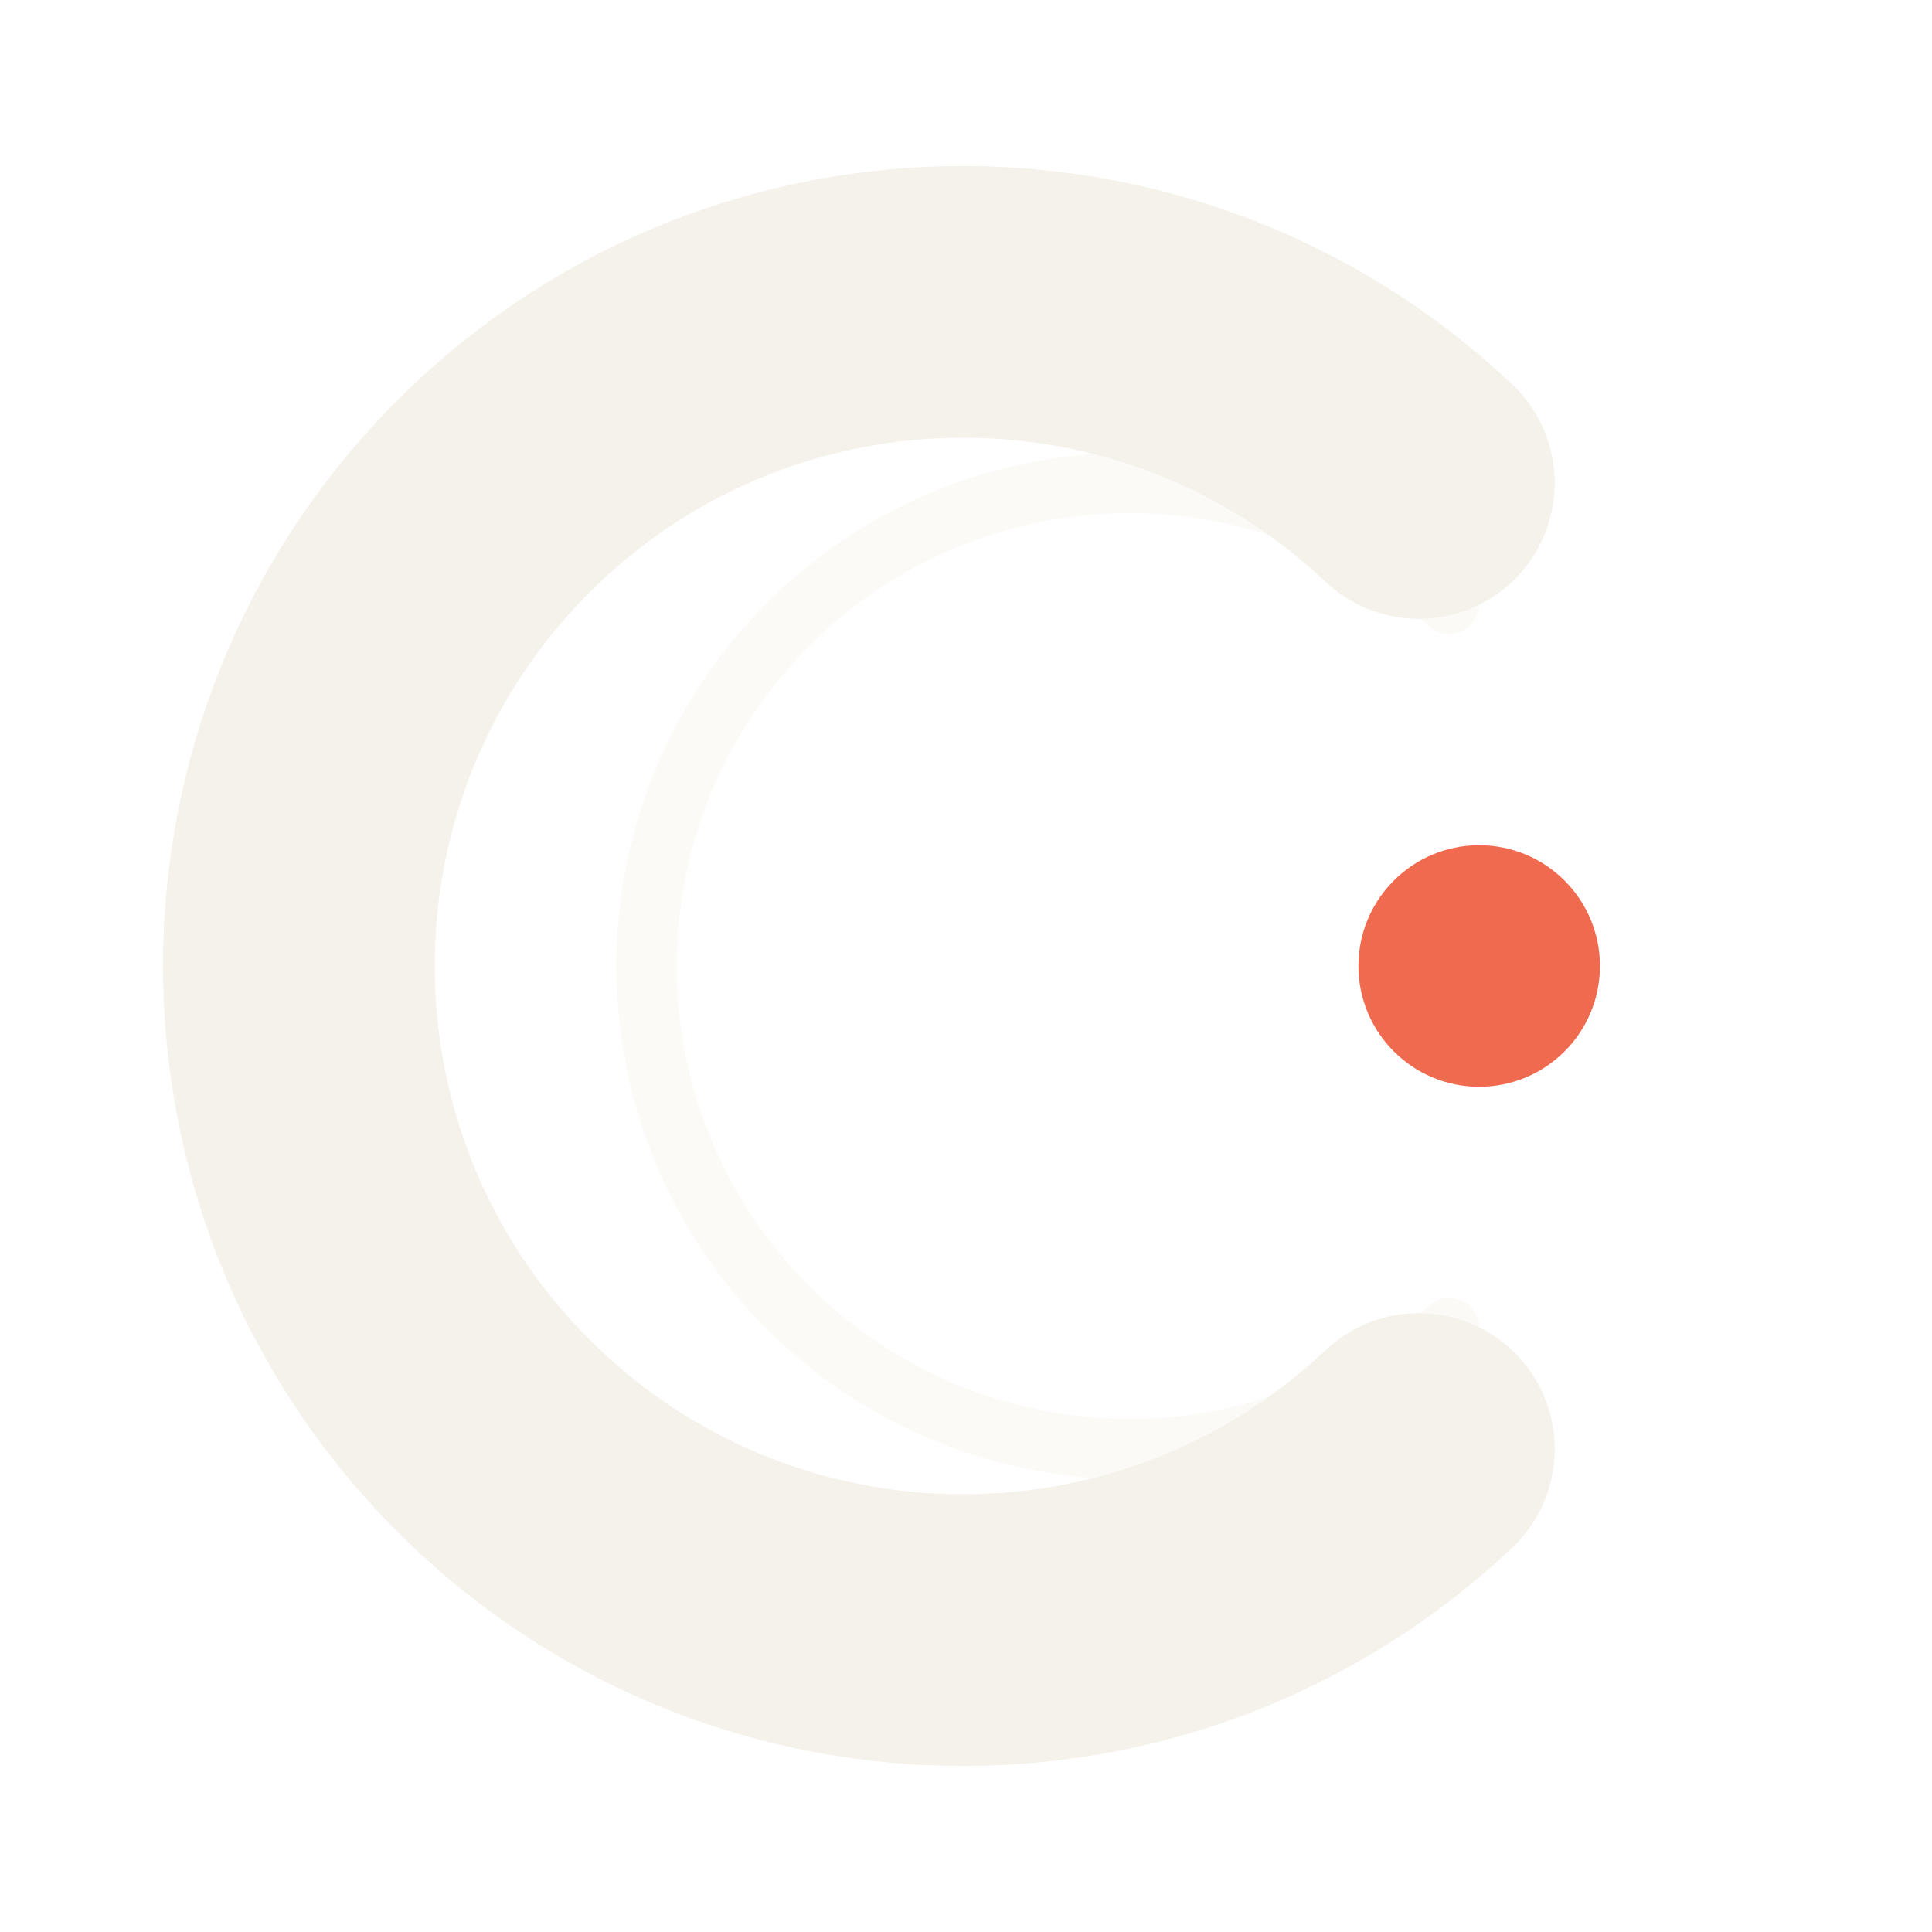
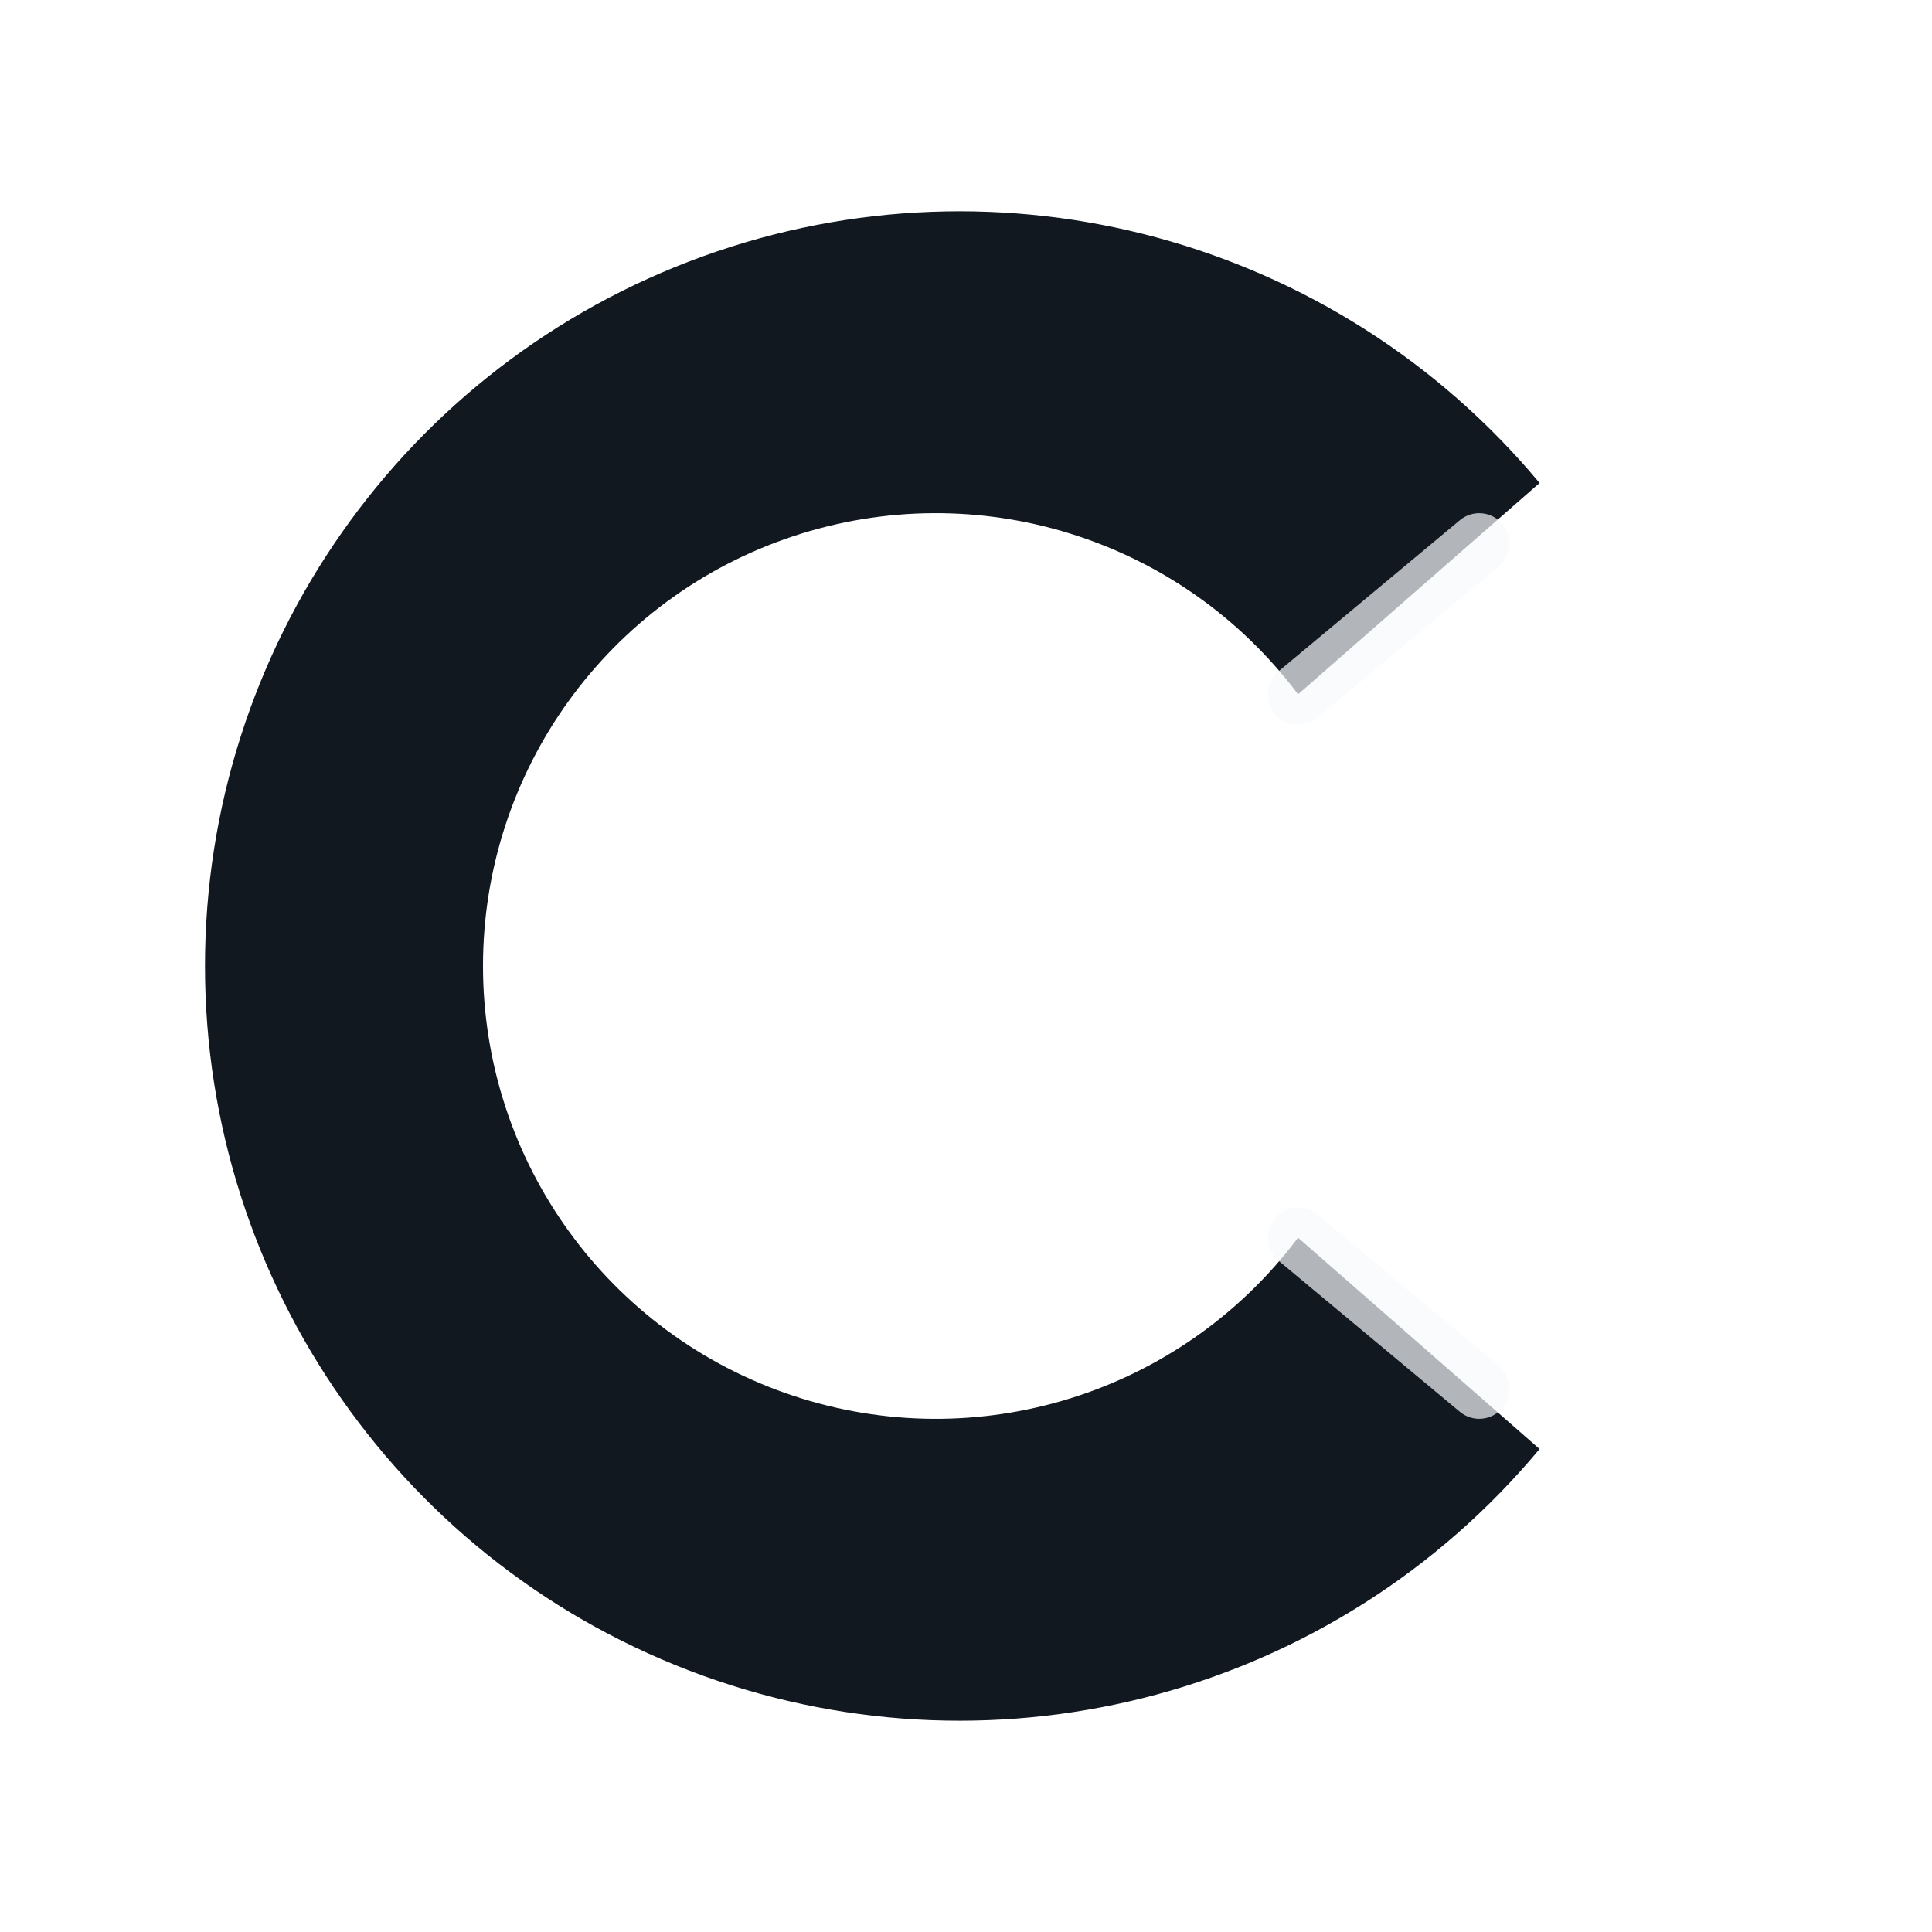
<svg xmlns="http://www.w3.org/2000/svg" viewBox="0 0 64 64" role="img" aria-labelledby="title">
-   <path d="M47 16A22 22 0 1 0 47 48" fill="none" stroke="#F4F2EA" stroke-width="9" stroke-linecap="round" />
-   <path d="M48 20A16 16 0 1 0 48 44" fill="none" stroke="#F4F2EA" stroke-width="2" stroke-linecap="round" opacity=".38" />
-   <circle cx="49" cy="32" r="4" fill="#F06A4F" />
+   <path d="M51 16L43 23A15 15 0 1 0 43 41L51 48A25 25 0 1 1 51 16Z" fill="#111820" />
+   <path d="M43 23L49 18M43 41L49 46" fill="none" stroke="#F7F9FC" stroke-width="2" stroke-linecap="round" opacity=".7" />
</svg>
